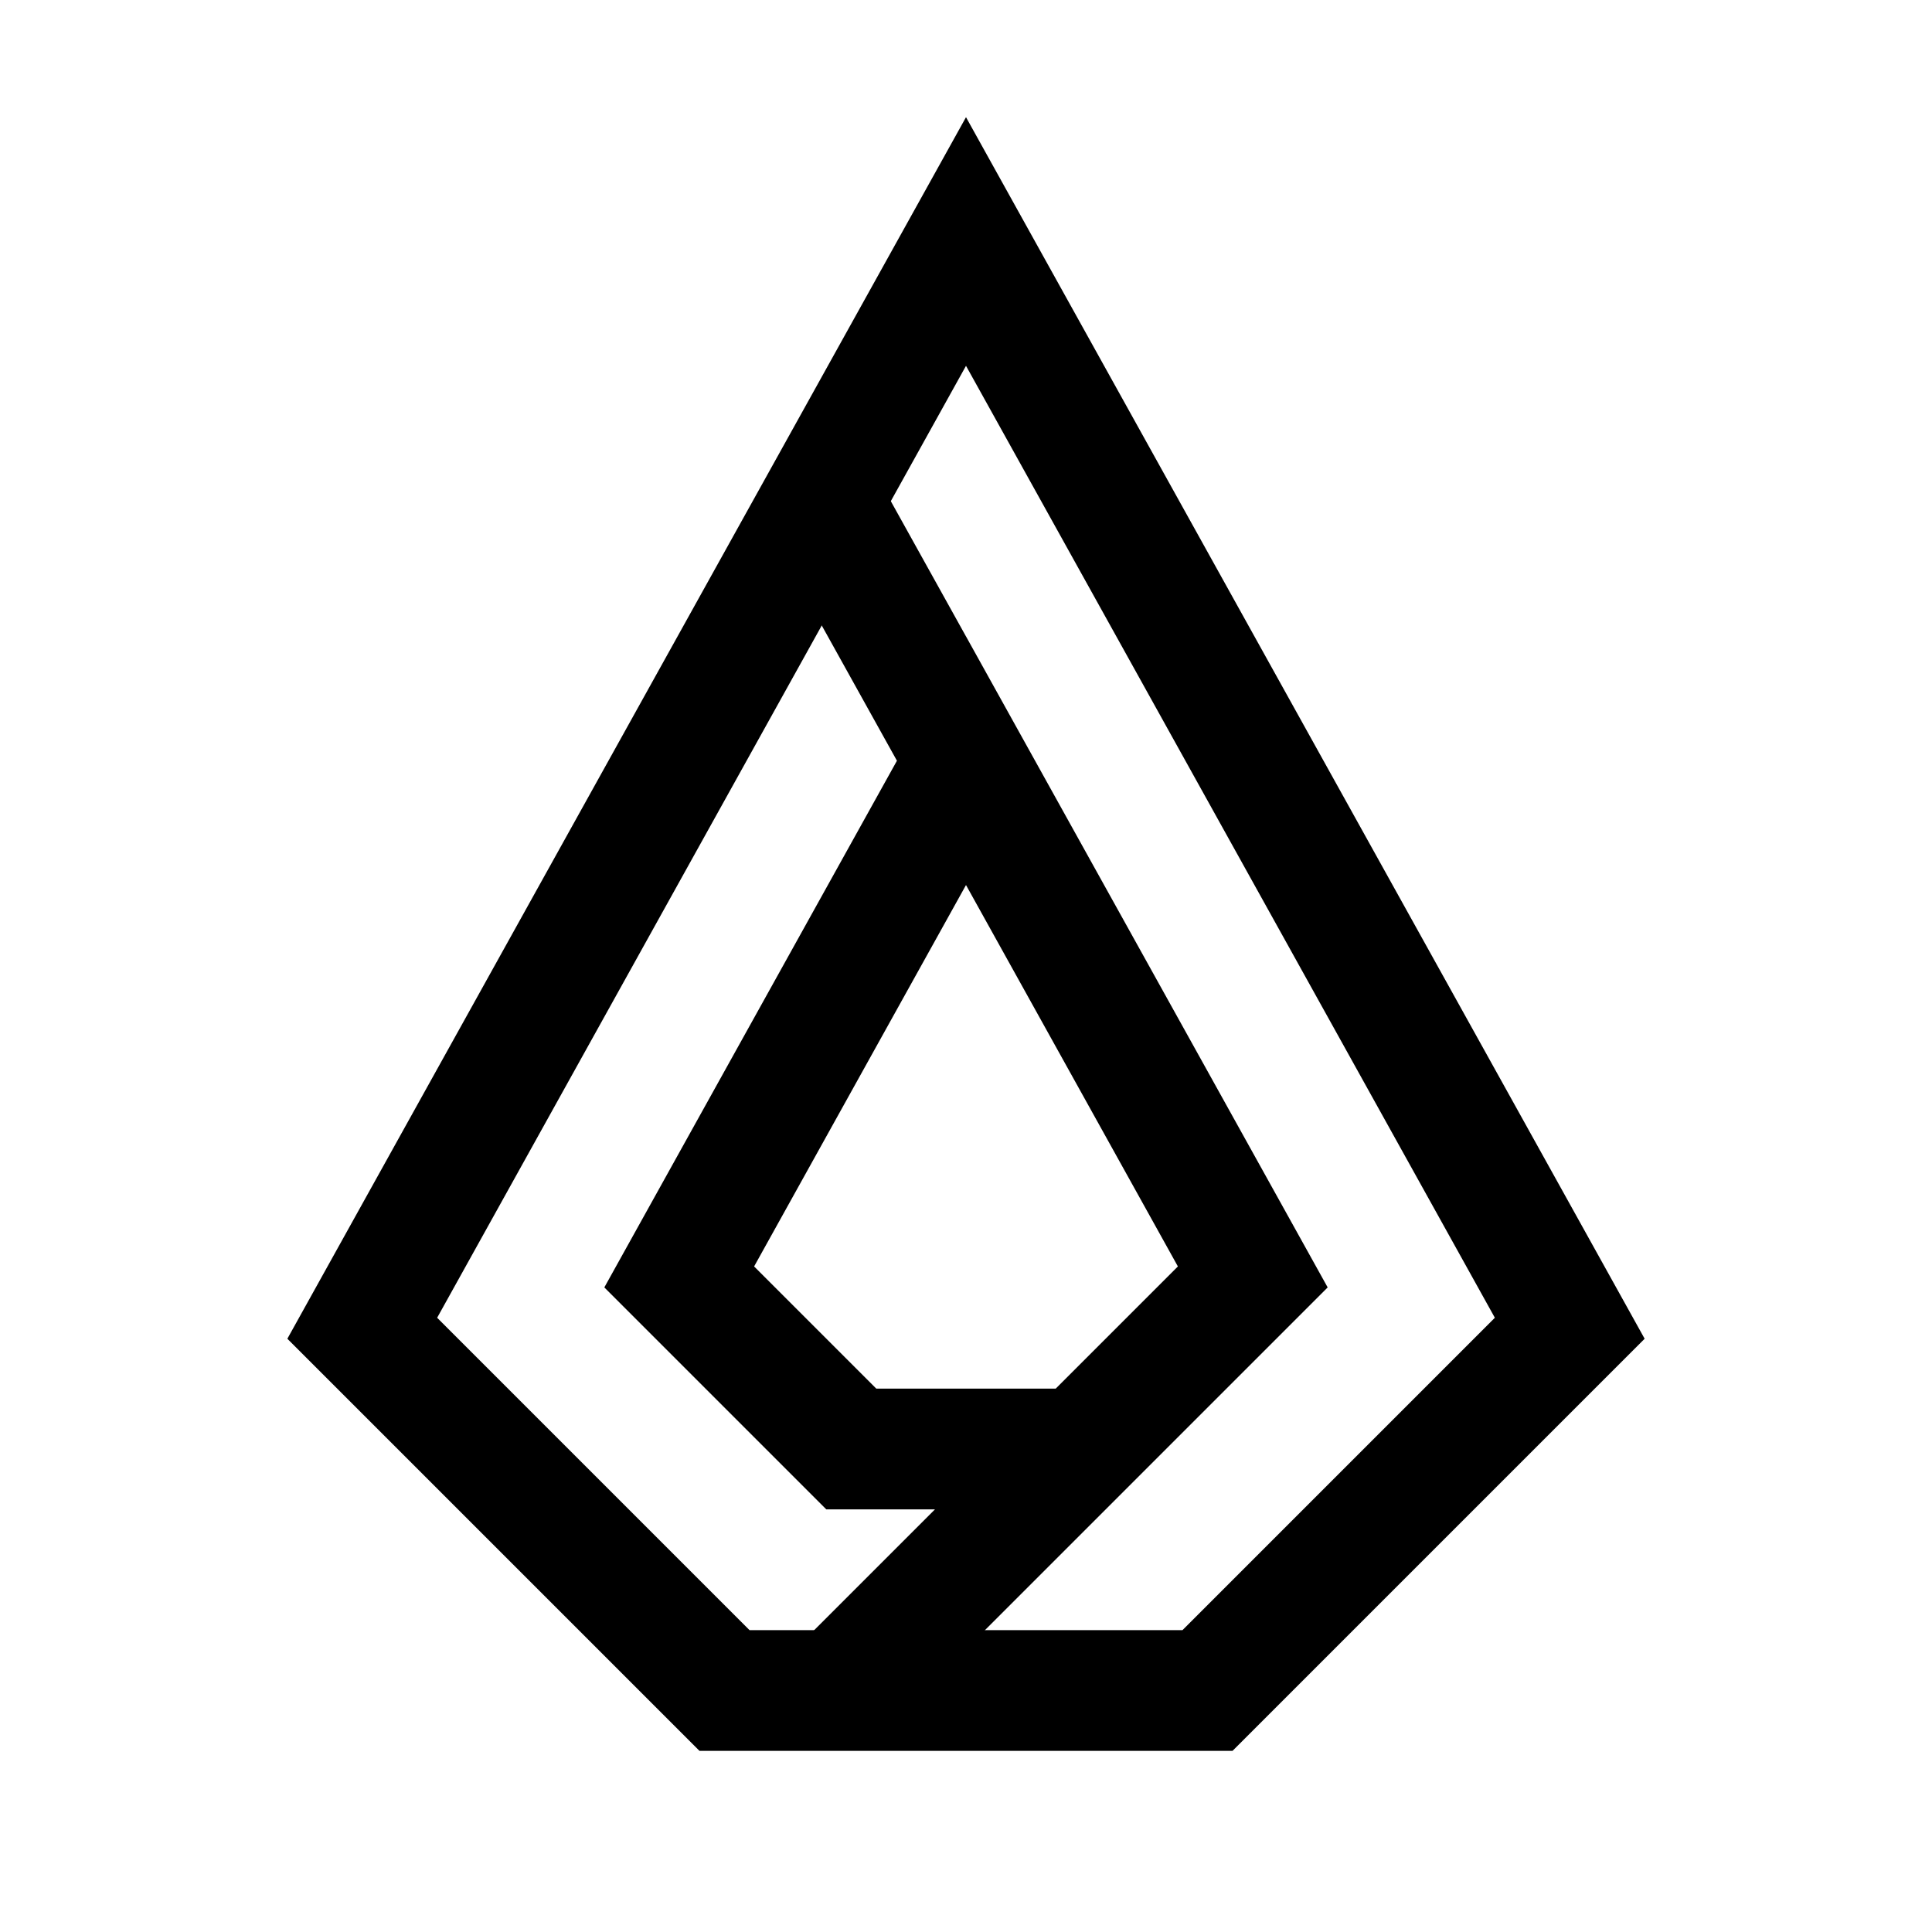
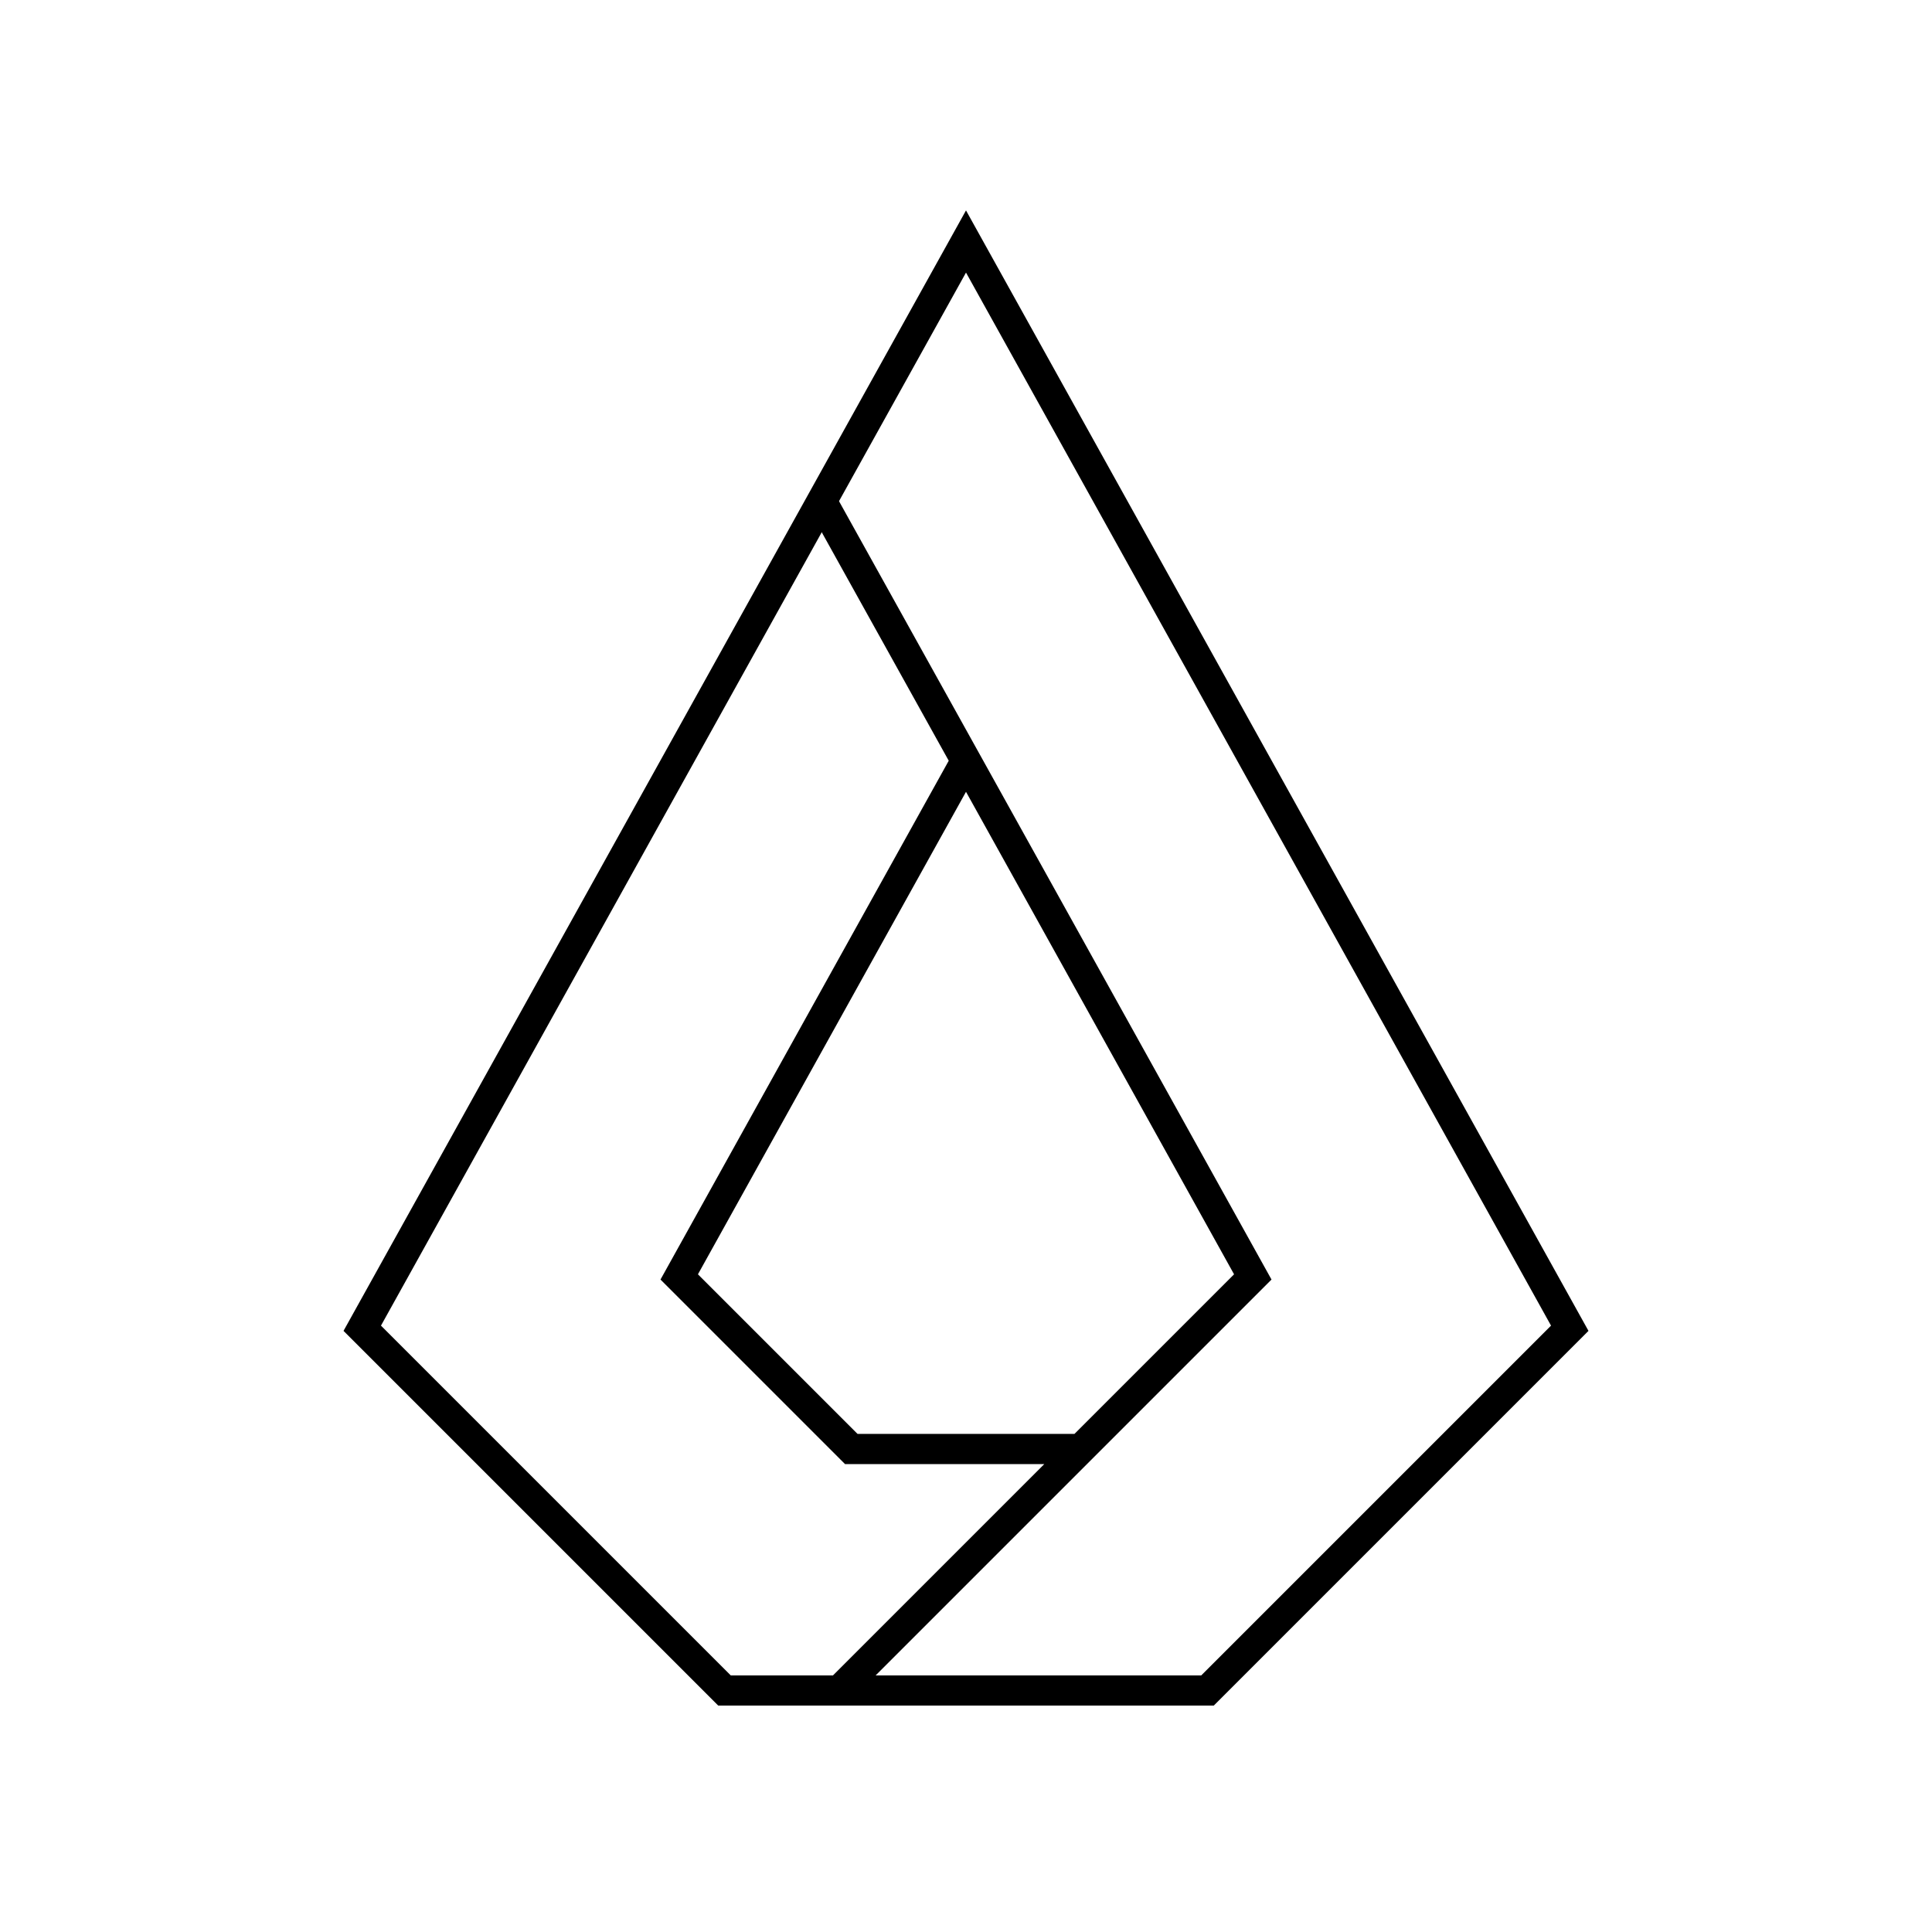
- <svg xmlns="http://www.w3.org/2000/svg" width="64" height="64" viewBox="0 0 64 64" fill="none" stroke-width="4px" stroke="#000">
+ <svg xmlns="http://www.w3.org/2000/svg" width="64" height="64" viewBox="0 0 64 64" fill="none" stroke-width="1px" stroke="#000">
  <path d="M12 44L32 8l20 36-12 12H24L12 44z" />
  <path d="M22.5 42.3L32 25.2l9.5 17.1-5.7 5.7h-7.6l-5.7-5.7zM27.22 16.6L32 25.2M35.8 48l-7.98 7.98" />
</svg>
